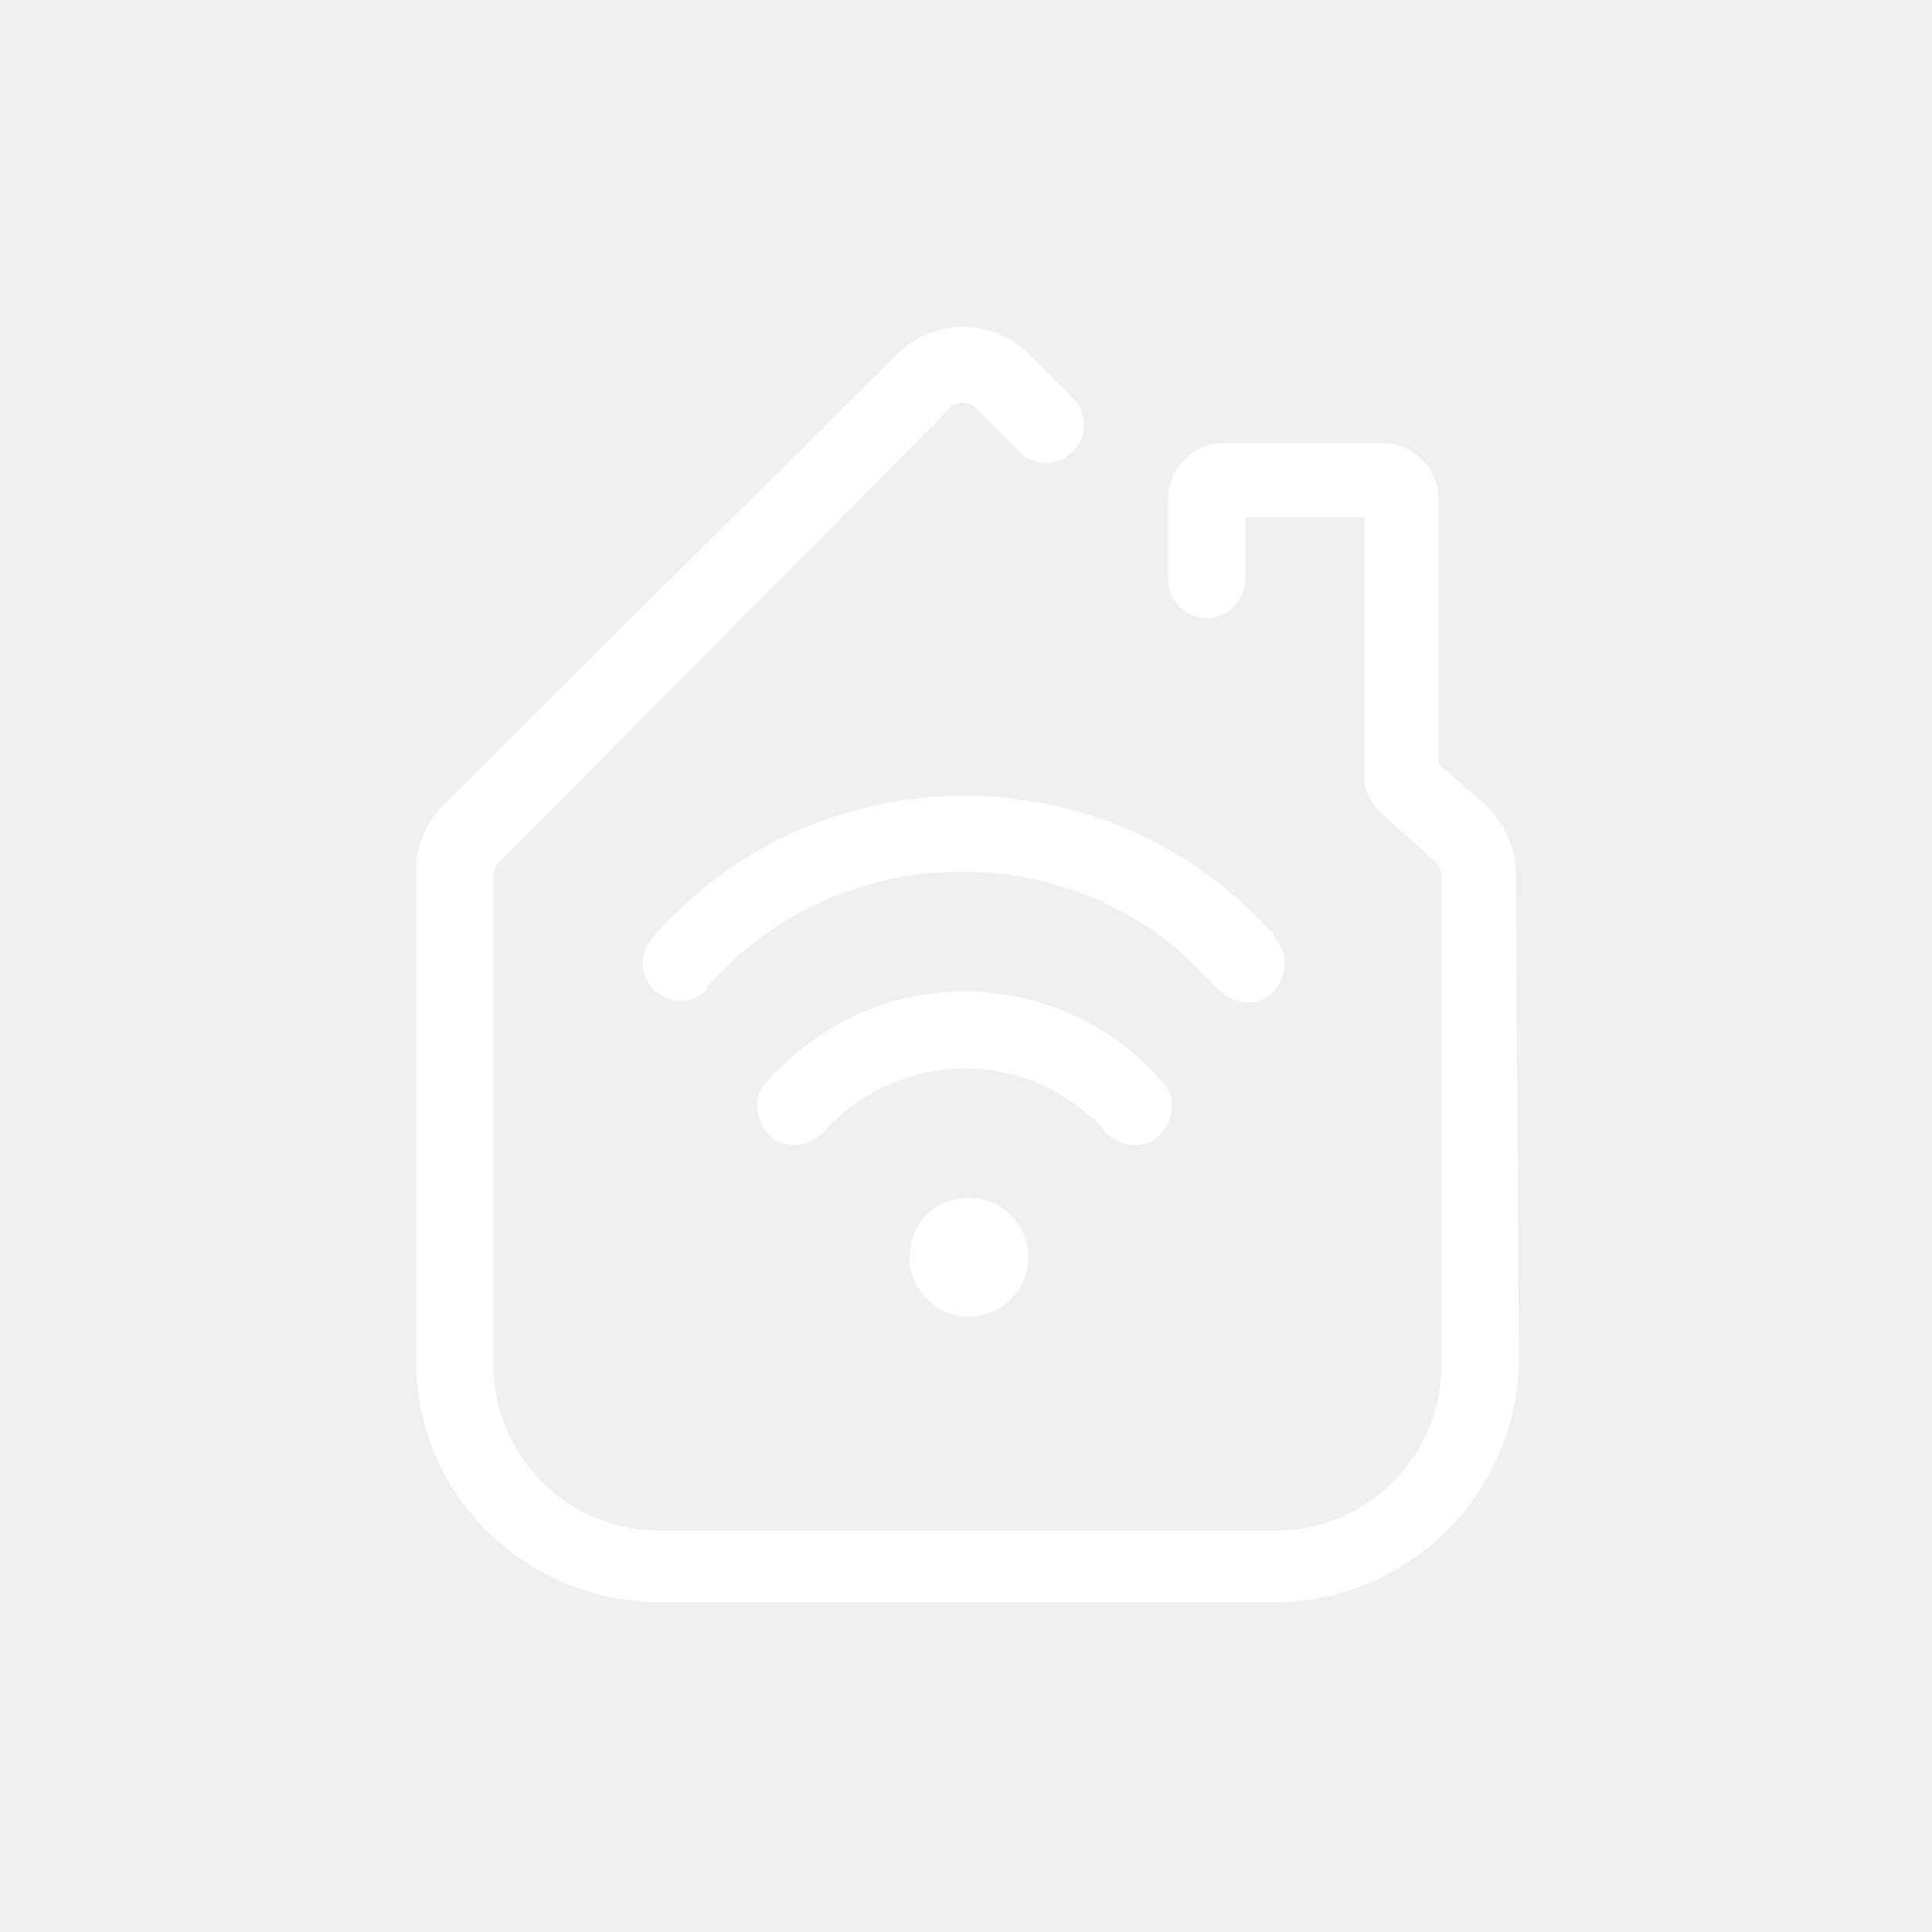
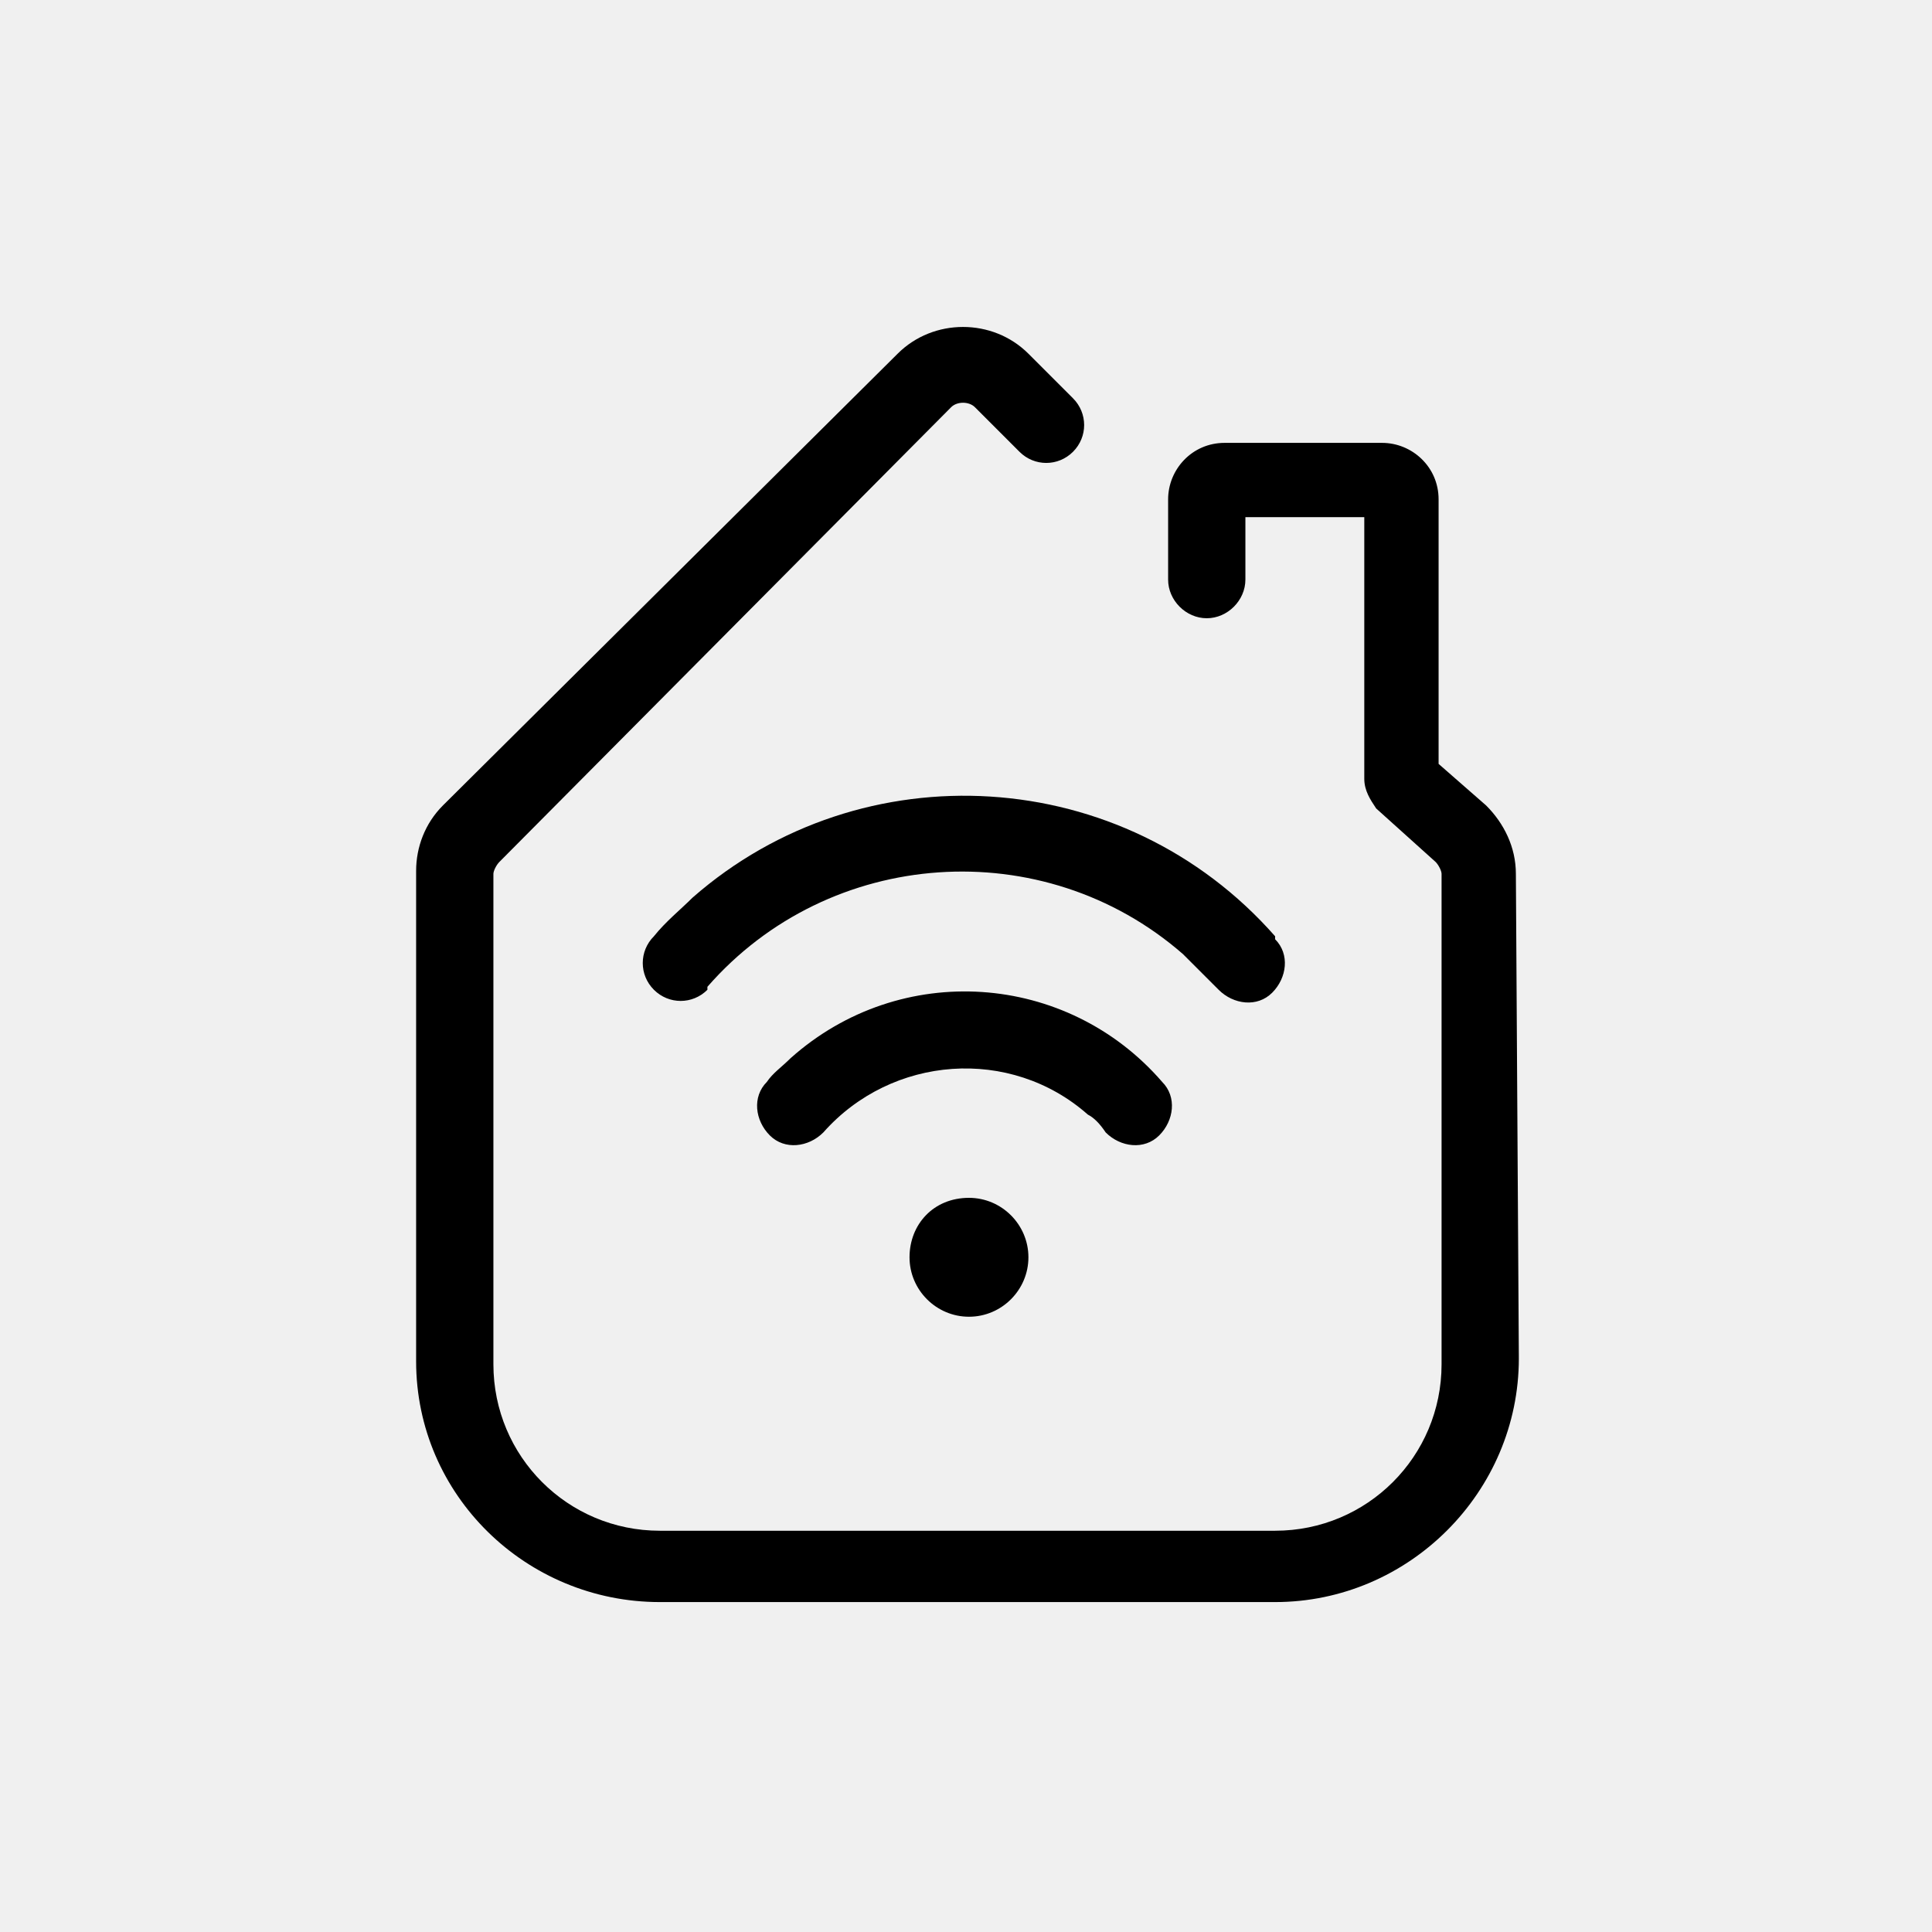
- <svg xmlns="http://www.w3.org/2000/svg" width="65" height="65" version="1.1" id="Calque_1" x="0px" y="0px" viewBox="0 0 65 65" style="enable-background:new 0 0 65 65;" xml:space="preserve">
+ <svg xmlns="http://www.w3.org/2000/svg" width="65" height="65" version="1.1" x="0px" y="0px" viewBox="0 0 65 65" style="enable-background:new 0 0 65 65;" xml:space="preserve">
  <g transform="translate(28.843 33.631)">
    <g transform="translate(-28.843 -33.631)">
-       <path style="fill:#FFFFFF;" d="M30.6,42.3c0,1.1,0.9,2,2,2c1.1,0,2-0.9,2-2c0-1.1-0.9-2-2-2c0,0,0,0,0,0C31.4,40.3,30.6,41.2,30.6,42.3z" />
-       <path style="fill:#FFFFFF;" d="M51,29.4c0-0.9-0.4-1.7-1-2.3l-1.6-1.4v-8.9c0-1.1-0.9-1.9-1.9-1.9h-5.3c-1.1,0-1.9,0.9-1.9,1.9v2.7    c0,0.7,0.6,1.3,1.3,1.3c0.7,0,1.3-0.6,1.3-1.3v-2.1h4v8.8c0,0.4,0.2,0.7,0.4,1l2,1.8c0.1,0.1,0.2,0.3,0.2,0.4l0,16.5    c0,3.1-2.5,5.6-5.6,5.6c0,0,0,0,0,0h0l-20.7,0c-3.1,0-5.6-2.5-5.6-5.6V29.4c0-0.1,0.1-0.3,0.2-0.4L32,13.7c0.2-0.2,0.6-0.2,0.8,0    l1.5,1.5c0.5,0.5,1.3,0.5,1.8,0c0.5-0.5,0.5-1.3,0-1.8l-1.5-1.5c-1.2-1.2-3.2-1.2-4.4,0L14.9,27.1c-0.6,0.6-0.9,1.4-0.9,2.2v16.5    c0,4.5,3.7,8.1,8.2,8.1l20.7,0h0c4.5,0,8.2-3.7,8.2-8.2c0,0,0,0,0,0L51,29.4z" />
-       <path style="fill:#FFFFFF;" d="M37.2,38.1c0.5,0.5,1.3,0.6,1.8,0.1s0.6-1.3,0.1-1.8c-3.2-3.7-8.8-4.1-12.5-0.8c-0.3,0.3-0.6,0.5-0.8,0.8    c-0.5,0.5-0.4,1.3,0.1,1.8s1.3,0.4,1.8-0.1l0,0c2.3-2.6,6.3-2.9,8.9-0.6C36.8,37.6,37,37.8,37.2,38.1L37.2,38.1z" />
-       <path style="fill:#FFFFFF;" d="M41,33.3c0.5,0.5,1.3,0.6,1.8,0.1c0.5-0.5,0.6-1.3,0.1-1.8c0,0,0,0,0-0.1c-5.1-5.8-13.9-6.3-19.6-1.3    c-0.4,0.4-0.9,0.8-1.3,1.3c-0.5,0.5-0.5,1.3,0,1.8c0.5,0.5,1.3,0.5,1.8,0c0,0,0,0,0-0.1c4.1-4.7,11.3-5.2,16-1.1    C40.3,32.6,40.6,32.9,41,33.3z" />
+       <path class="blankfill" d="M30.6,42.3c0,1.1,0.9,2,2,2c1.1,0,2-0.9,2-2c0-1.1-0.9-2-2-2c0,0,0,0,0,0C31.4,40.3,30.6,41.2,30.6,42.3z" />
+       <path class="blankfill" d="M51,29.4c0-0.9-0.4-1.7-1-2.3l-1.6-1.4v-8.9c0-1.1-0.9-1.9-1.9-1.9h-5.3c-1.1,0-1.9,0.9-1.9,1.9v2.7    c0,0.7,0.6,1.3,1.3,1.3c0.7,0,1.3-0.6,1.3-1.3v-2.1h4v8.8c0,0.4,0.2,0.7,0.4,1l2,1.8c0.1,0.1,0.2,0.3,0.2,0.4l0,16.5    c0,3.1-2.5,5.6-5.6,5.6c0,0,0,0,0,0h0l-20.7,0c-3.1,0-5.6-2.5-5.6-5.6V29.4c0-0.1,0.1-0.3,0.2-0.4L32,13.7c0.2-0.2,0.6-0.2,0.8,0    l1.5,1.5c0.5,0.5,1.3,0.5,1.8,0c0.5-0.5,0.5-1.3,0-1.8l-1.5-1.5c-1.2-1.2-3.2-1.2-4.4,0L14.9,27.1c-0.6,0.6-0.9,1.4-0.9,2.2v16.5    c0,4.5,3.7,8.1,8.2,8.1l20.7,0h0c4.5,0,8.2-3.7,8.2-8.2c0,0,0,0,0,0L51,29.4z" />
+       <path class="blankfill" d="M37.2,38.1c0.5,0.5,1.3,0.6,1.8,0.1s0.6-1.3,0.1-1.8c-3.2-3.7-8.8-4.1-12.5-0.8c-0.3,0.3-0.6,0.5-0.8,0.8    c-0.5,0.5-0.4,1.3,0.1,1.8s1.3,0.4,1.8-0.1l0,0c2.3-2.6,6.3-2.9,8.9-0.6C36.8,37.6,37,37.8,37.2,38.1L37.2,38.1z" />
+       <path class="blankfill" d="M41,33.3c0.5,0.5,1.3,0.6,1.8,0.1c0.5-0.5,0.6-1.3,0.1-1.8c0,0,0,0,0-0.1c-5.1-5.8-13.9-6.3-19.6-1.3    c-0.4,0.4-0.9,0.8-1.3,1.3c-0.5,0.5-0.5,1.3,0,1.8c0.5,0.5,1.3,0.5,1.8,0c0,0,0,0,0-0.1c4.1-4.7,11.3-5.2,16-1.1    C40.3,32.6,40.6,32.9,41,33.3z" />
    </g>
  </g>
</svg>
